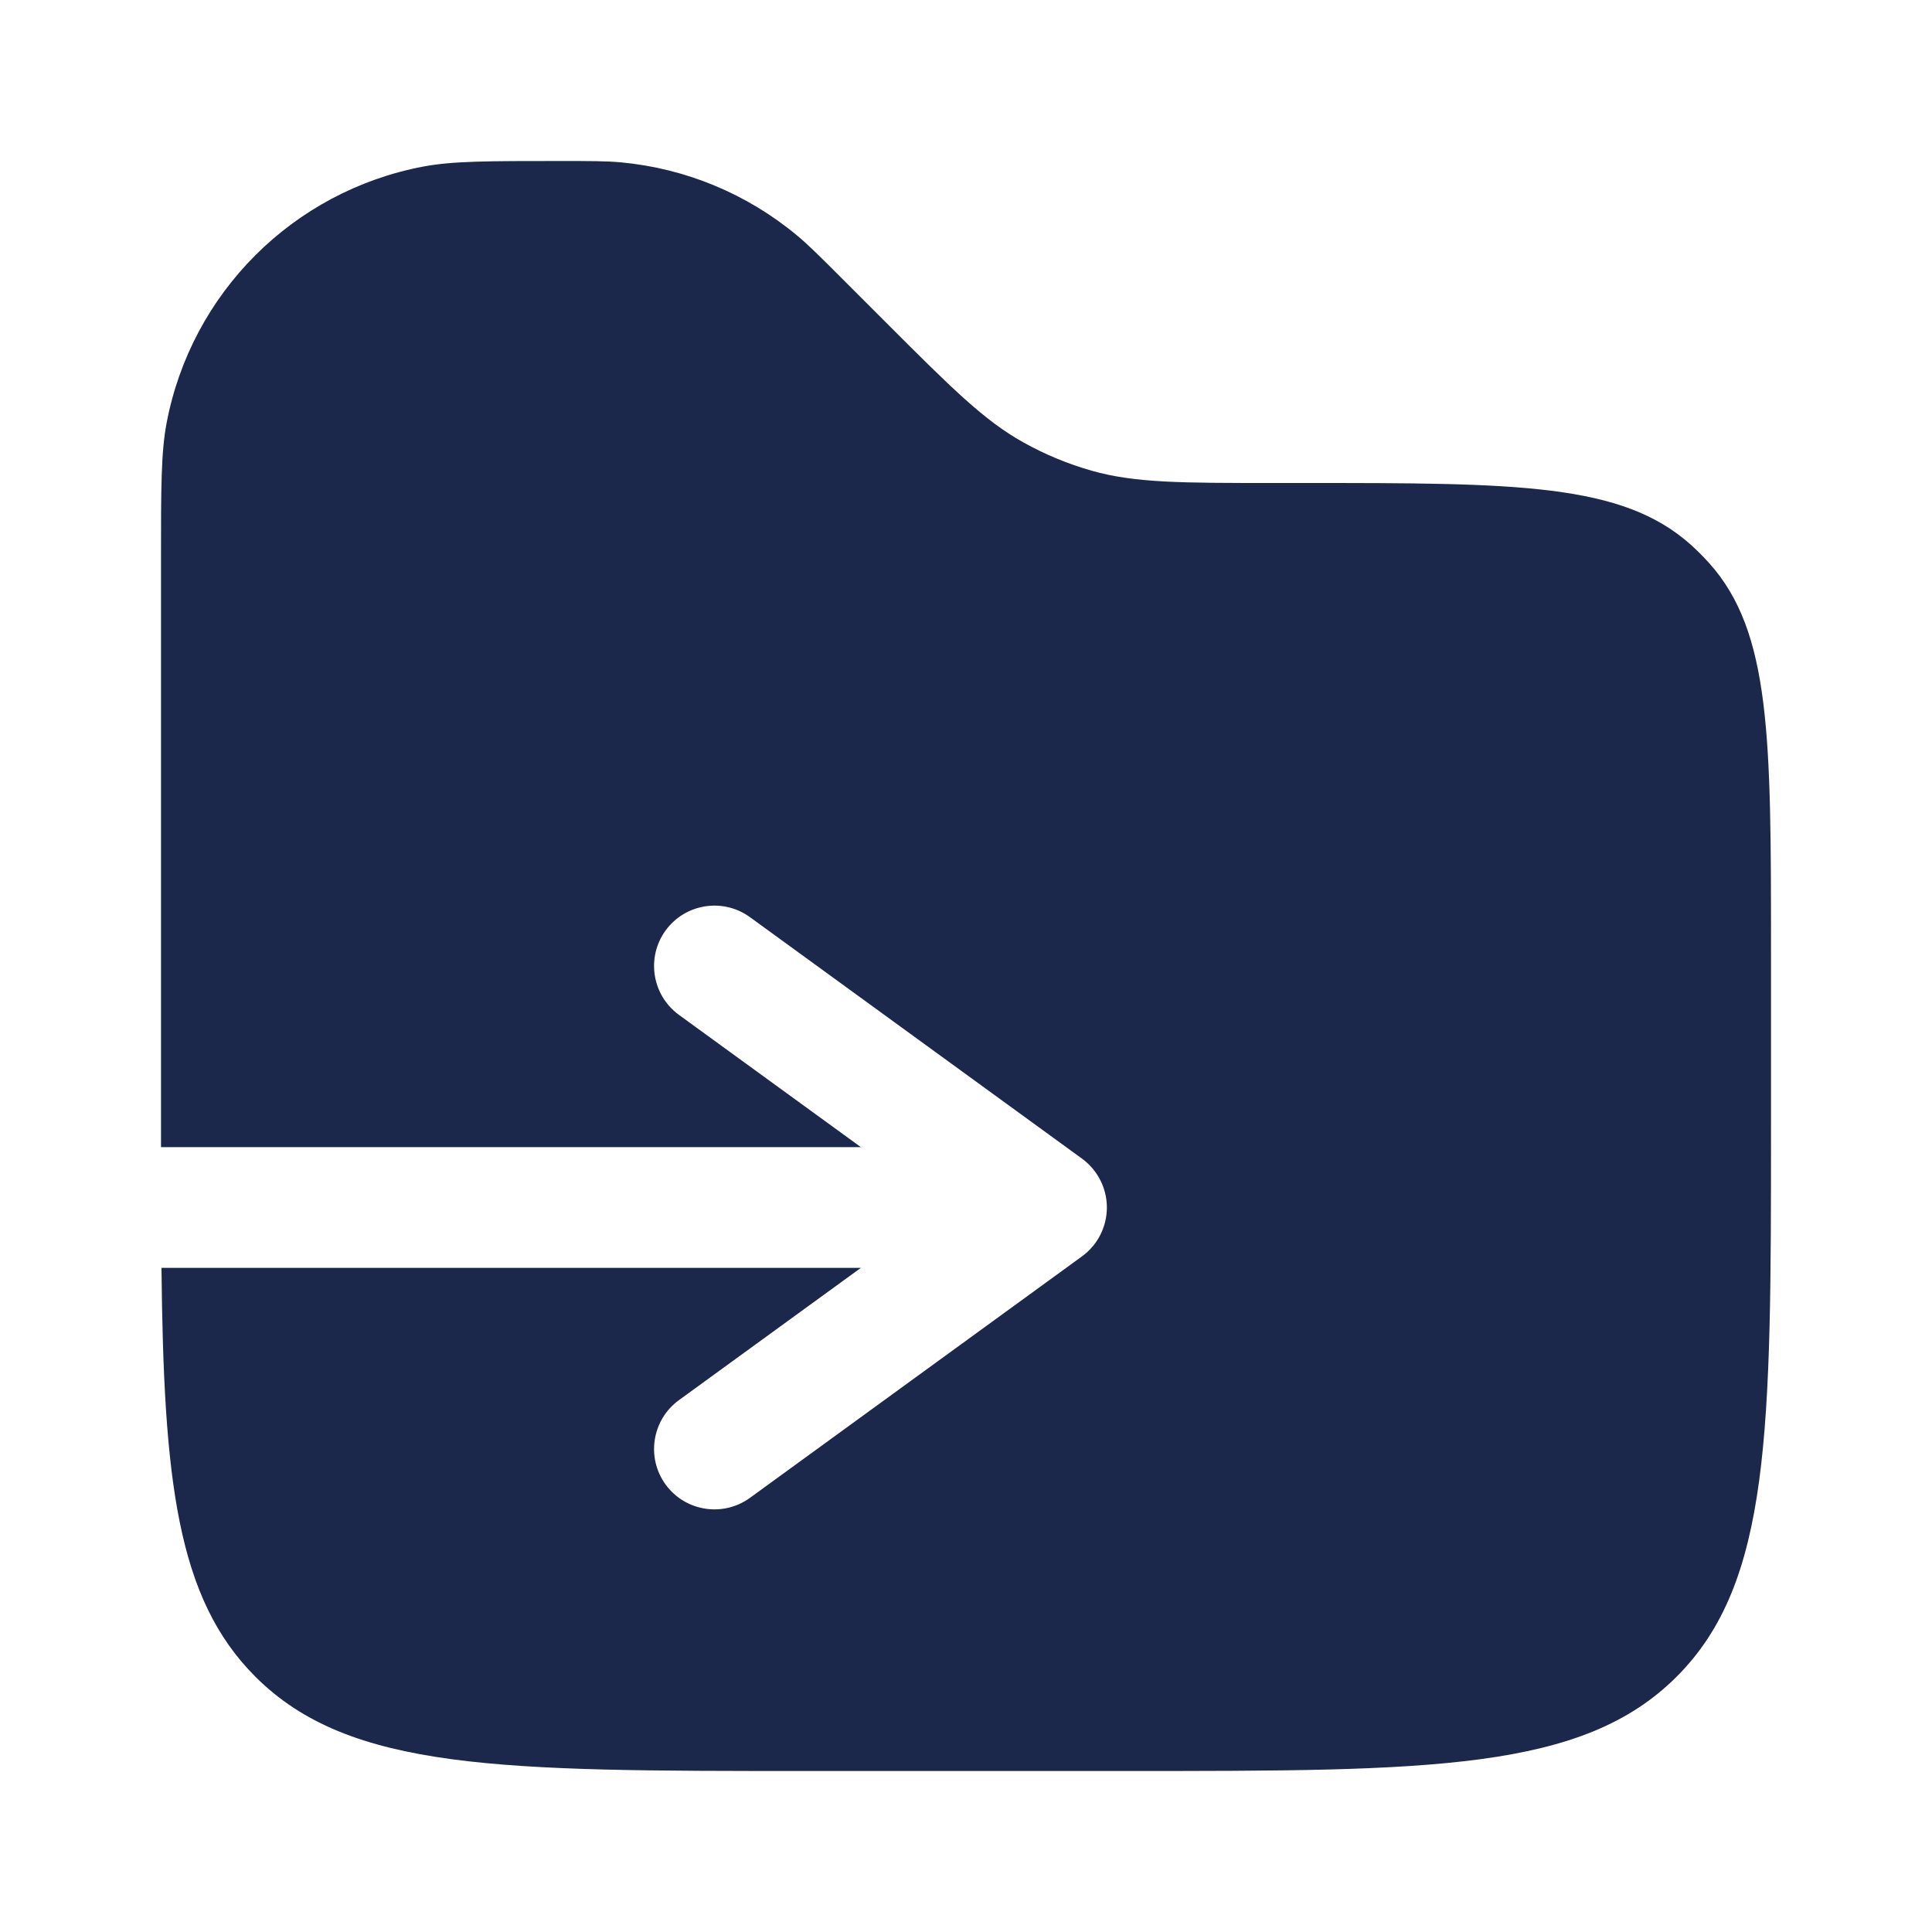
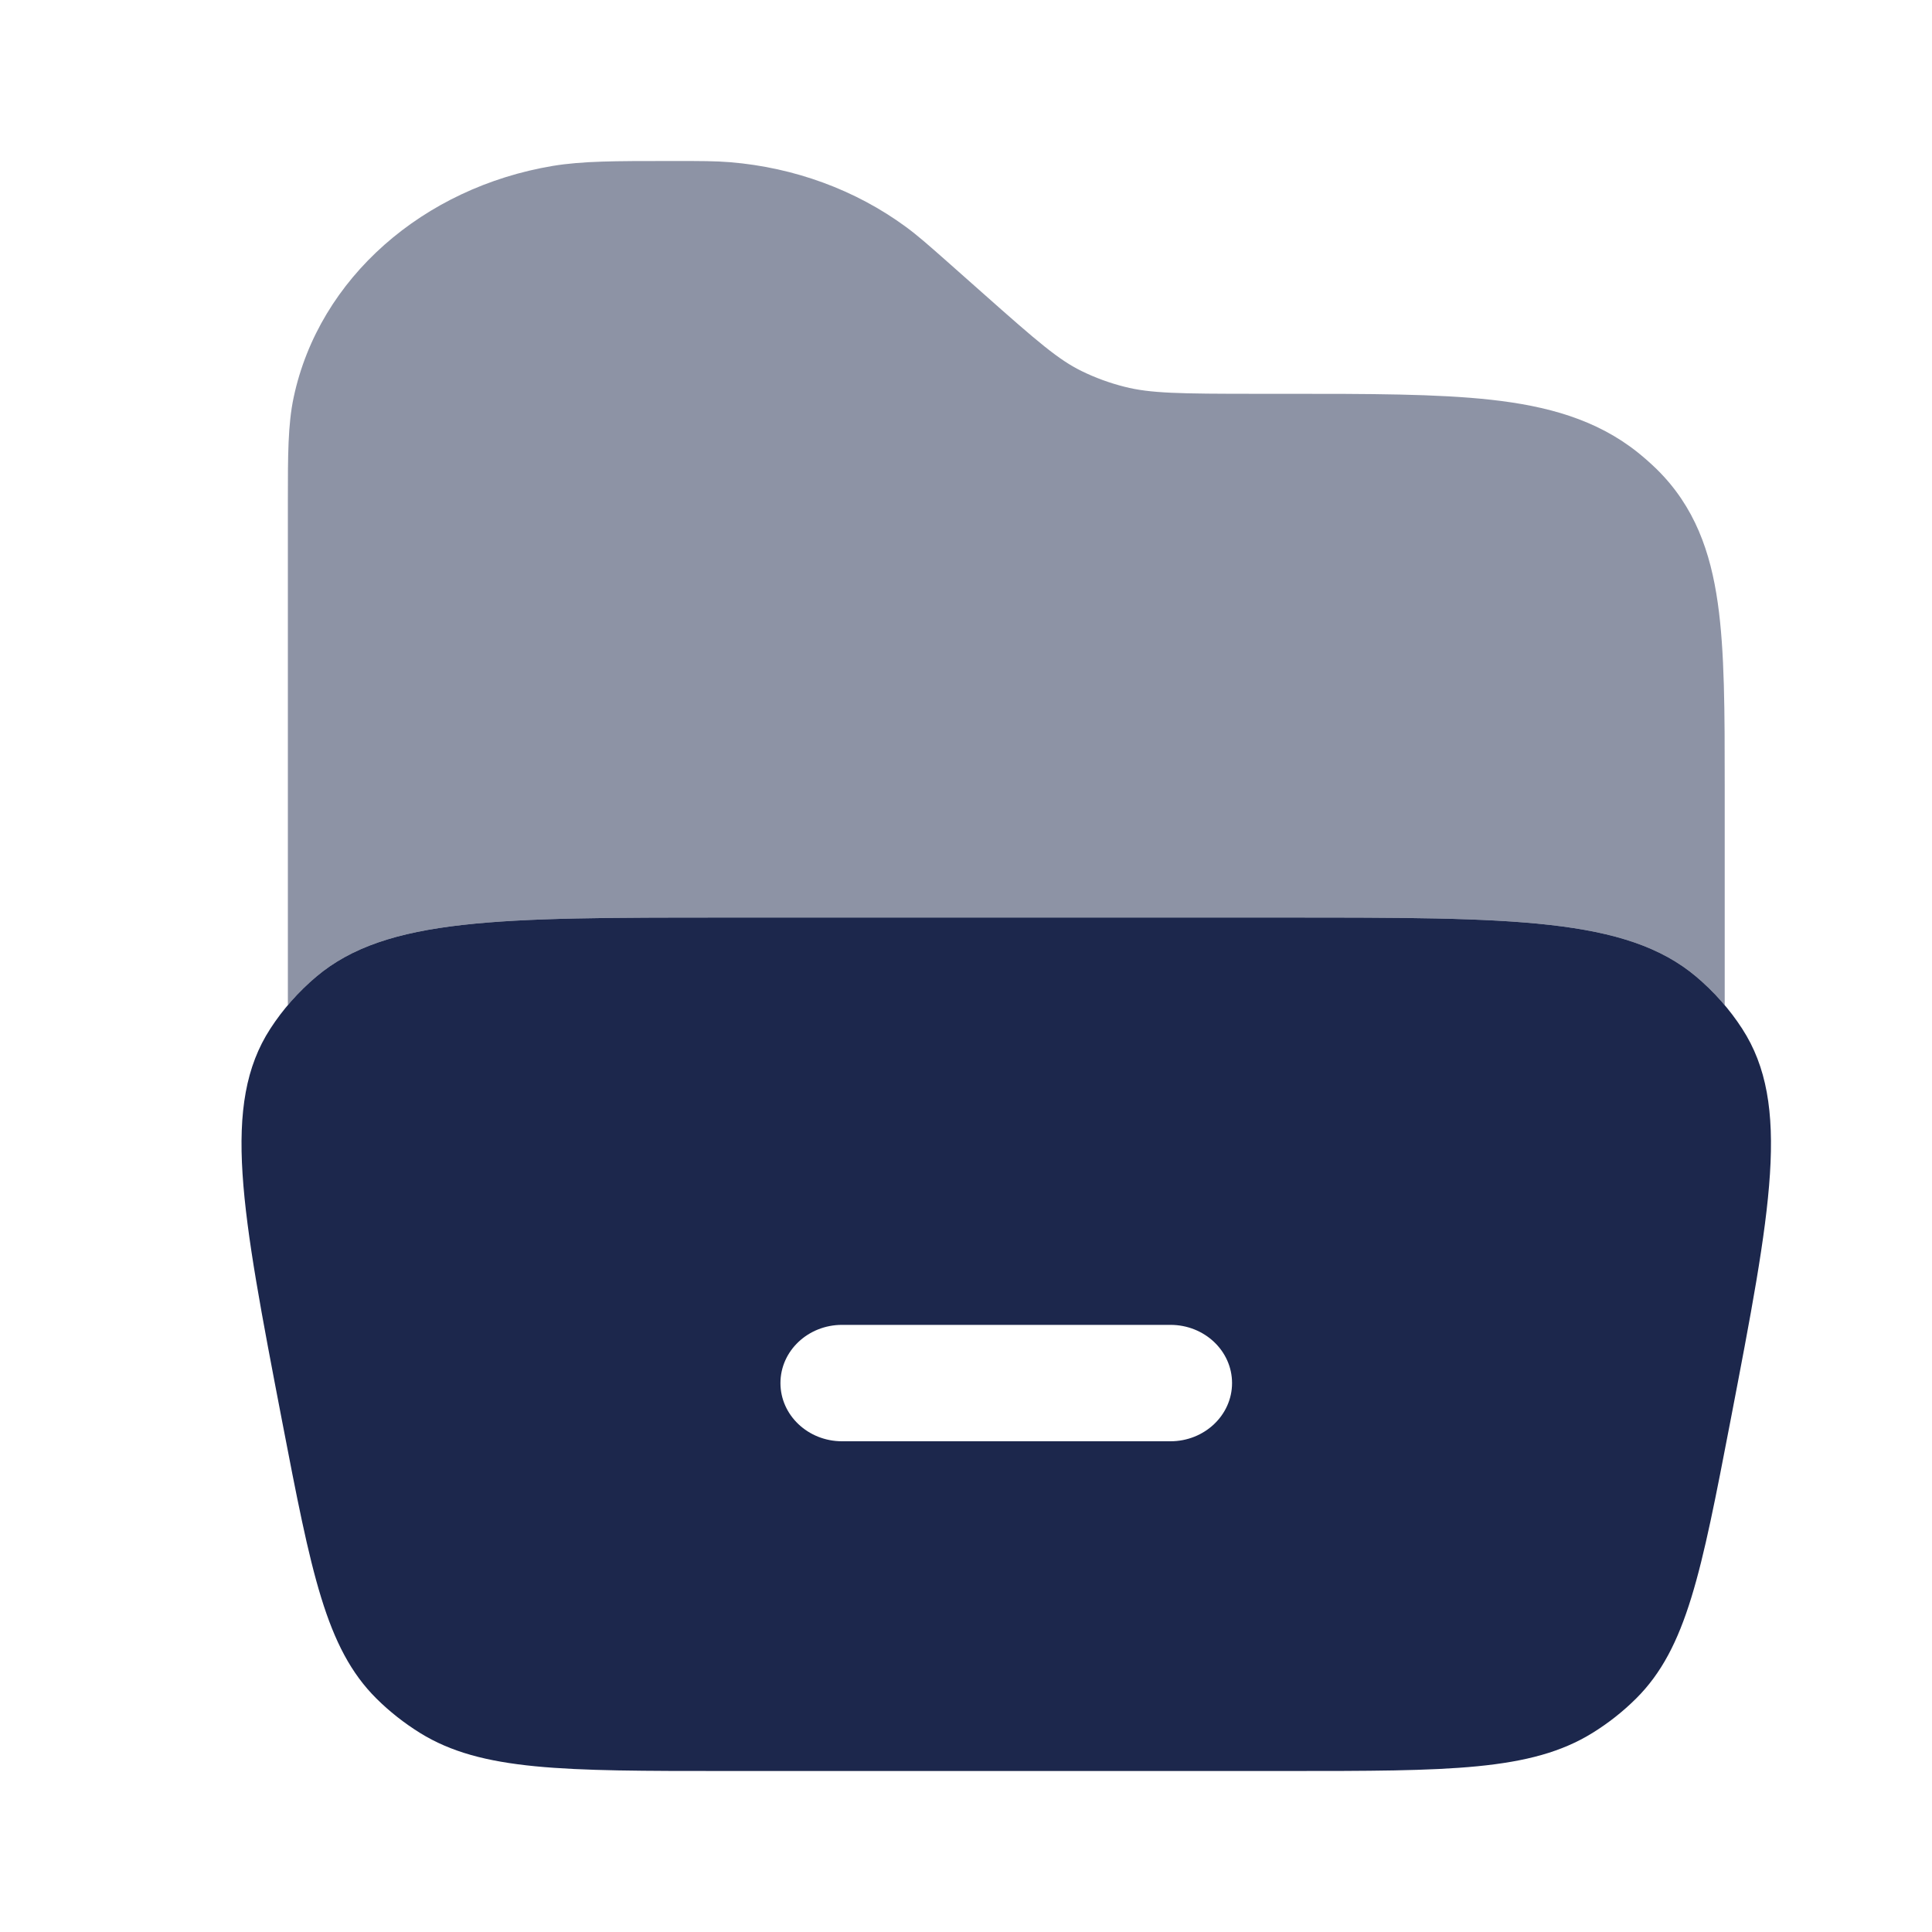
<svg xmlns="http://www.w3.org/2000/svg" width="800px" height="800px" viewBox="0 0 24 24" fill="none">
-   <path d="M22 11.798V14C22 17.771 22 19.657 20.828 20.828C19.657 22 17.771 22 14 22H10C6.229 22 4.343 22 3.172 20.828C2.197 19.854 2.033 18.386 2.006 15.75H10.694L8.434 17.393C8.099 17.637 8.025 18.106 8.268 18.441C8.512 18.776 8.981 18.85 9.316 18.607L13.441 15.607C13.635 15.466 13.75 15.24 13.75 15C13.75 14.76 13.635 14.535 13.441 14.393L9.316 11.393C8.981 11.15 8.512 11.224 8.268 11.559C8.025 11.894 8.099 12.363 8.434 12.607L10.694 14.25H2L2 14L2 6.95C2 6.067 2 5.626 2.069 5.258C2.375 3.64 3.64 2.375 5.258 2.069C5.626 2 6.067 2 6.95 2C7.336 2 7.53 2 7.716 2.017C8.517 2.092 9.277 2.407 9.896 2.921C10.04 3.04 10.176 3.176 10.45 3.45L11 4C11.816 4.816 12.224 5.224 12.712 5.495C12.98 5.645 13.265 5.763 13.56 5.847C14.098 6 14.675 6 15.828 6H16.202C18.834 6 20.151 6 21.006 6.769C21.085 6.84 21.16 6.915 21.231 6.994C22 7.849 22 9.166 22 11.798Z" fill="#1C274C" />
+   <path fill-rule="evenodd" clip-rule="evenodd" d="M3.358 12.779C2.748 13.72 3 15.029 3.503 17.647C3.866 19.532 4.047 20.474 4.675 21.099C4.838 21.261 5.021 21.405 5.219 21.528C5.982 22 6.995 22 9.022 22H15.978C18.005 22 19.018 22 19.781 21.528C19.98 21.405 20.162 21.261 20.325 21.099C20.953 20.474 21.134 19.532 21.497 17.647C22 15.029 22.252 13.72 21.642 12.779C21.486 12.538 21.294 12.321 21.072 12.133C20.201 11.398 18.793 11.398 15.978 11.398H9.022C6.207 11.398 4.799 11.398 3.928 12.133C3.706 12.321 3.514 12.538 3.358 12.779ZM9.695 17.181C9.695 16.781 10.038 16.458 10.46 16.458H14.54C14.962 16.458 15.305 16.781 15.305 17.181C15.305 17.58 14.962 17.904 14.54 17.904H10.46C10.038 17.904 9.695 17.58 9.695 17.181Z" fill="#1C274C" />
+   <path opacity="0.5" d="M3.576 12.485C3.683 12.359 3.8 12.241 3.928 12.133C4.799 11.398 6.207 11.398 9.022 11.398H15.978C18.793 11.398 20.201 11.398 21.072 12.133C21.2 12.241 21.318 12.359 21.425 12.486V9.756C21.425 8.847 21.425 8.093 21.339 7.492C21.249 6.857 21.053 6.295 20.584 5.832C20.507 5.757 20.427 5.686 20.342 5.618C19.83 5.21 19.217 5.043 18.522 4.966C17.853 4.892 17.01 4.892 15.977 4.892L15.624 4.892C14.642 4.892 14.29 4.886 13.971 4.805C13.784 4.758 13.604 4.692 13.435 4.609C13.151 4.469 12.903 4.258 12.208 3.641L11.734 3.221C11.534 3.045 11.399 2.925 11.253 2.818C10.628 2.359 9.868 2.081 9.071 2.015C8.886 2 8.697 2 8.414 2L8.297 2C7.656 2 7.234 2 6.867 2.061C5.262 2.329 3.964 3.451 3.648 4.936C3.576 5.273 3.576 5.66 3.576 6.219L3.576 12.485Z" fill="#1C274C" />
</svg>
